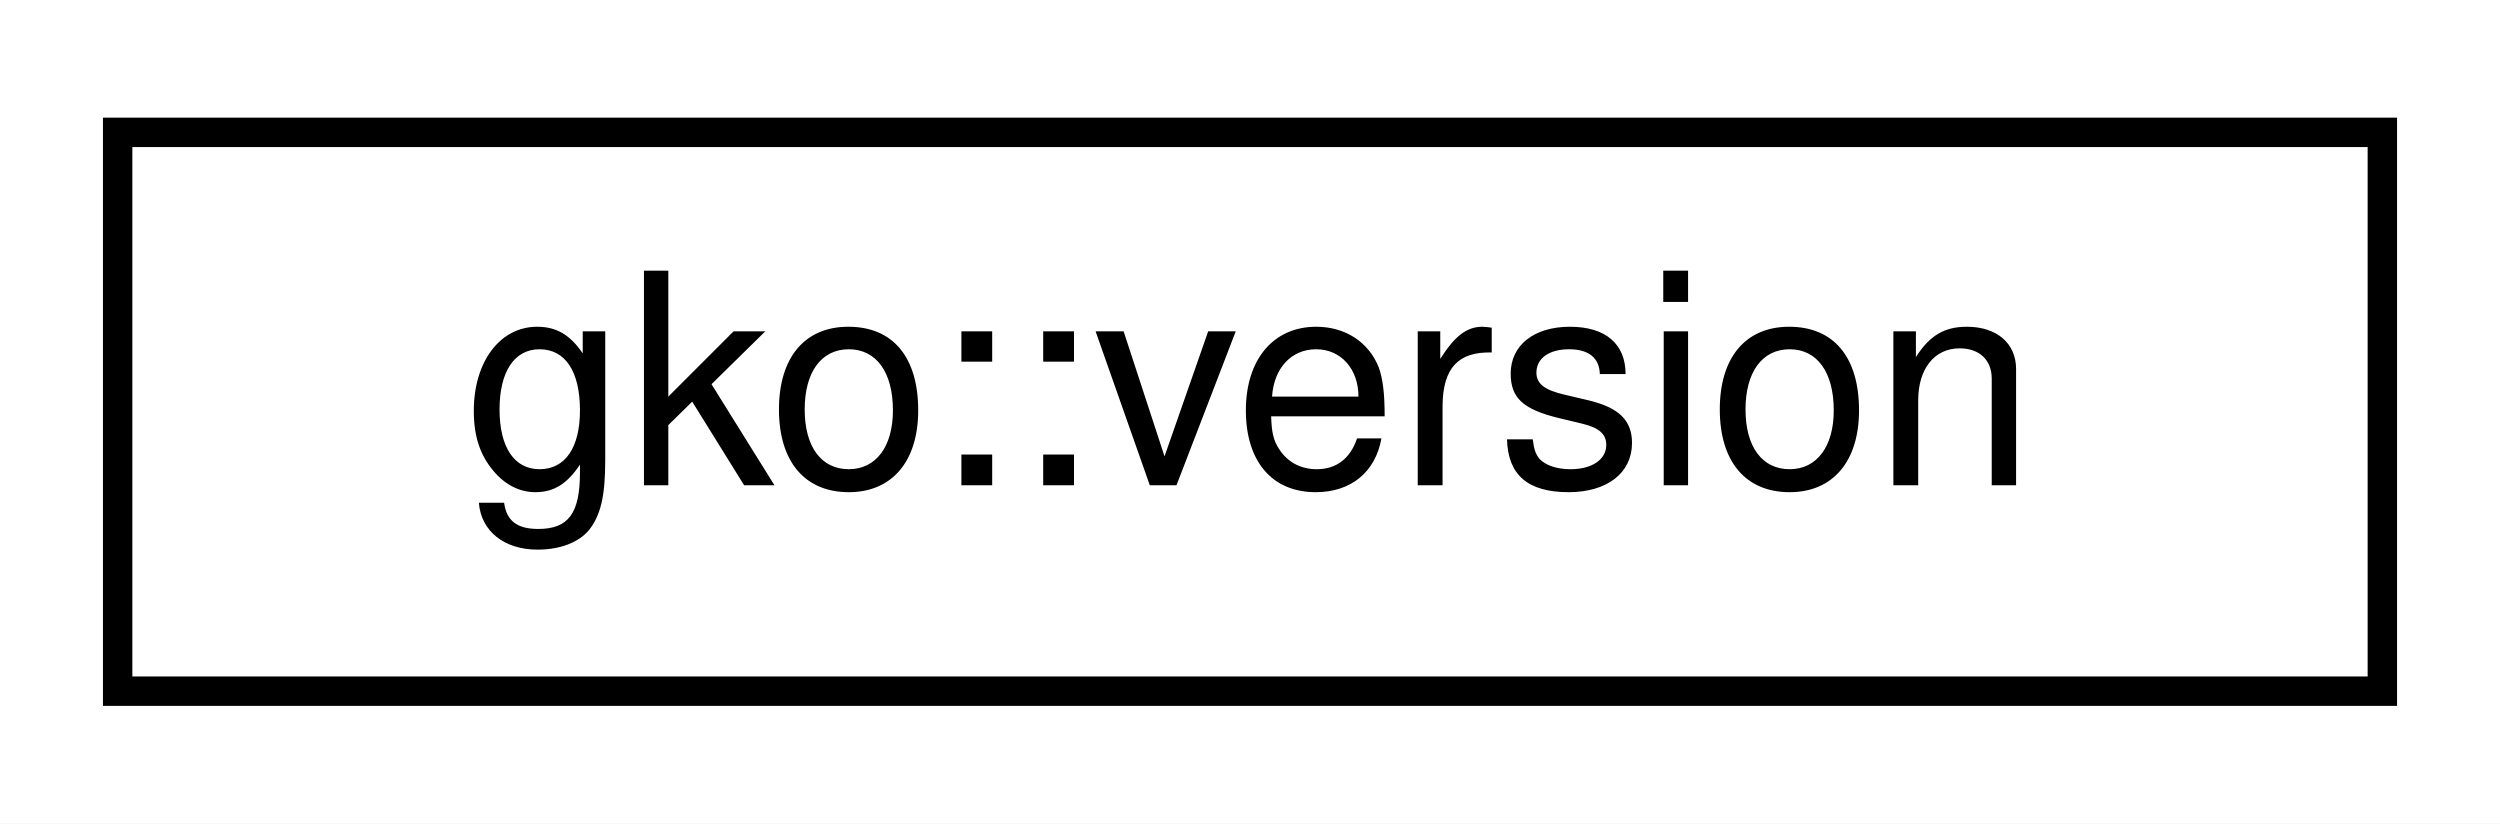
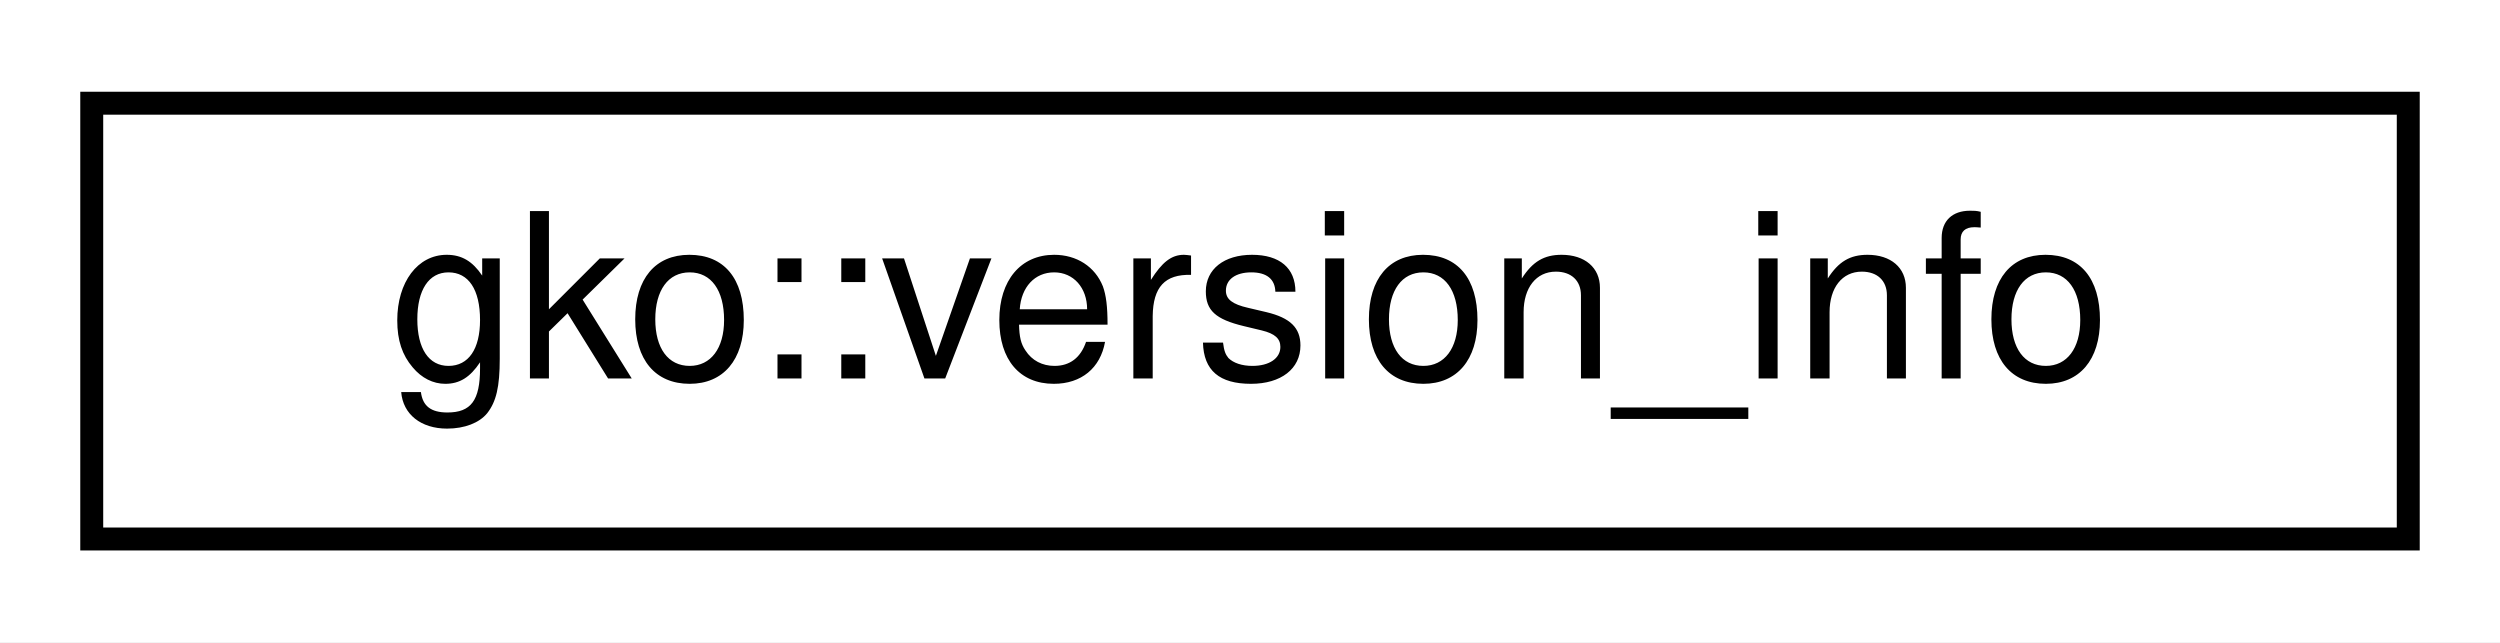
- <svg xmlns="http://www.w3.org/2000/svg" xmlns:xlink="http://www.w3.org/1999/xlink" width="85pt" height="28pt" viewBox="0.00 0.00 85.00 28.00">
+ <svg xmlns="http://www.w3.org/2000/svg" xmlns:xlink="http://www.w3.org/1999/xlink" width="109pt" height="28pt" viewBox="0.00 0.00 109.00 28.00">
  <g id="graph0" class="graph" transform="scale(1 1) rotate(0) translate(4 24)">
-     <polygon fill="#ffffff" stroke="transparent" points="-4,4 -4,-24 81,-24 81,4 -4,4" />
+     <polygon fill="#ffffff" stroke="transparent" points="-4,4 -4,-24 105,-24 105,4 -4,4" />
    <g id="node1" class="node">
      <g id="a_node1">
-         <a xlink:href="structgko_1_1version.html" target="_top" xlink:title="This structure is used to represent versions of various Ginkgo modules.">
-           <polygon fill="#ffffff" stroke="#000000" points="0,-.5 0,-19.5 77,-19.5 77,-.5 0,-.5" />
-           <text text-anchor="middle" x="38.5" y="-7.5" font-family="Helvetica,sans-Serif" font-size="10.00" fill="#000000">gko::version</text>
+         <a xlink:href="classgko_1_1version__info.html" target="_top" xlink:title="Ginkgo uses version numbers to label new features and to communicate backward compatibility guarantee...">
+           <polygon fill="#ffffff" stroke="#000000" points="0,-.5 0,-19.5 101,-19.5 101,-.5 0,-.5" />
+           <text text-anchor="middle" x="50.5" y="-7.5" font-family="Helvetica,sans-Serif" font-size="10.00" fill="#000000">gko::version_info</text>
        </a>
      </g>
    </g>
  </g>
</svg>
